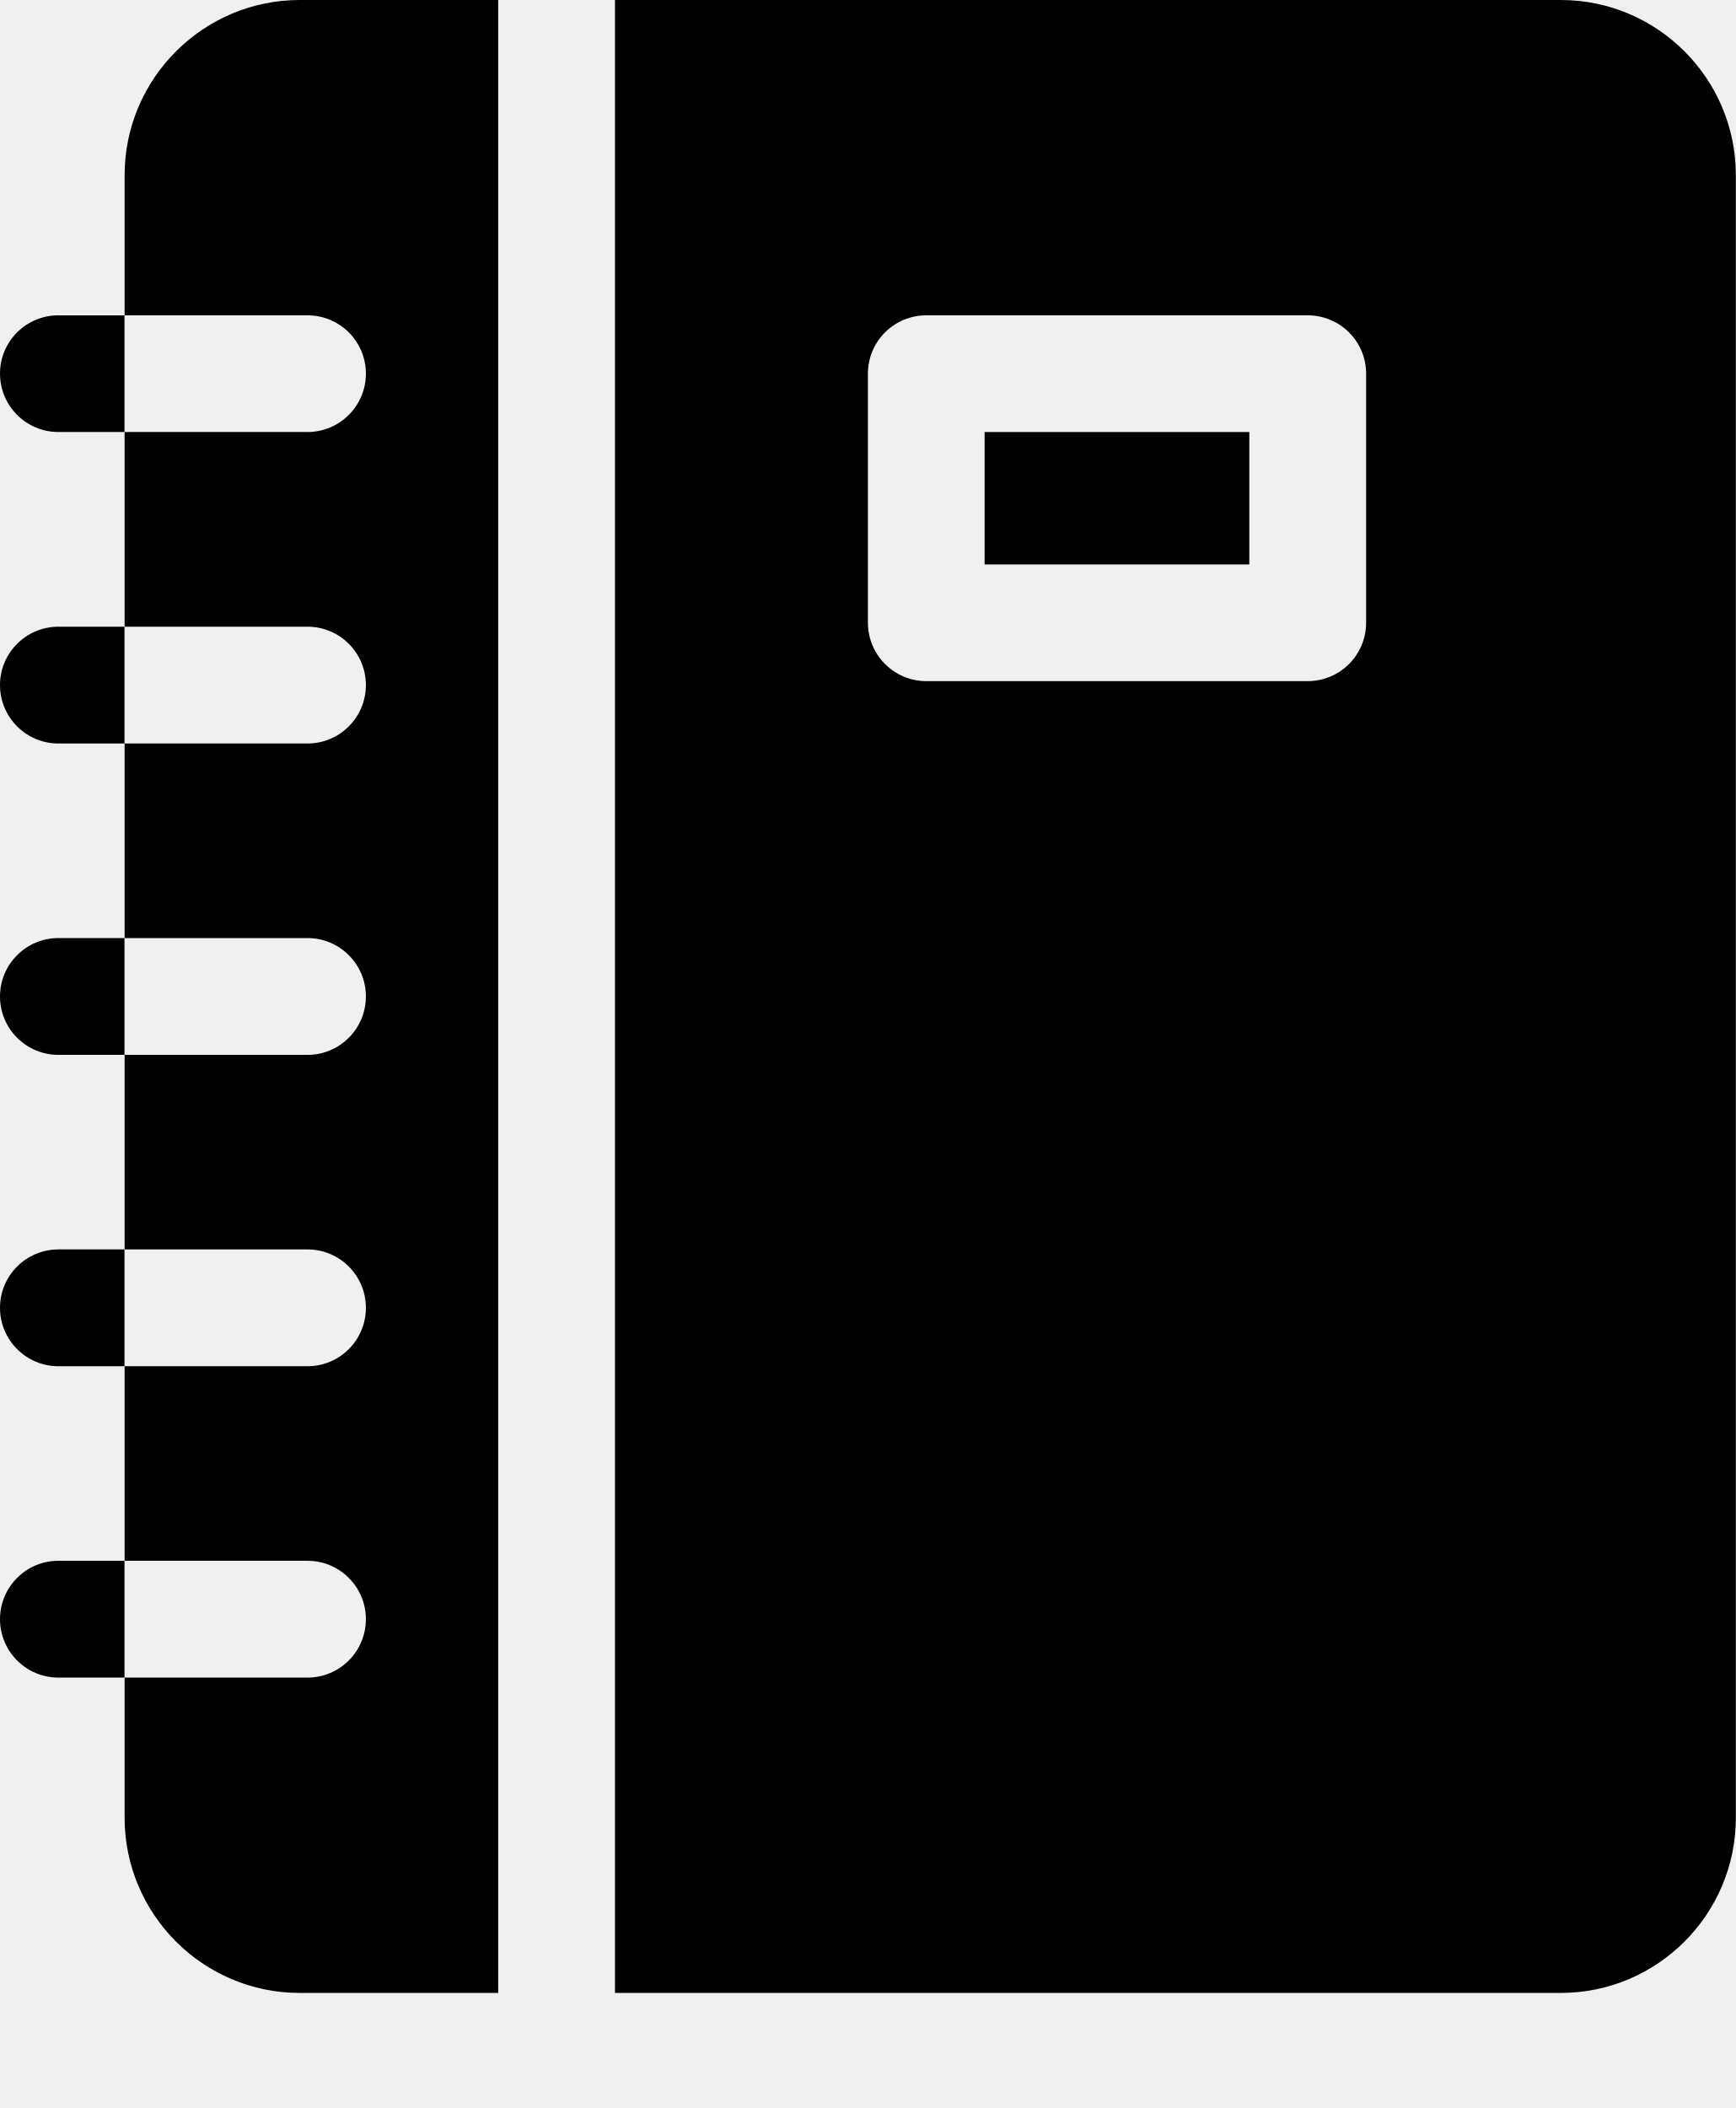
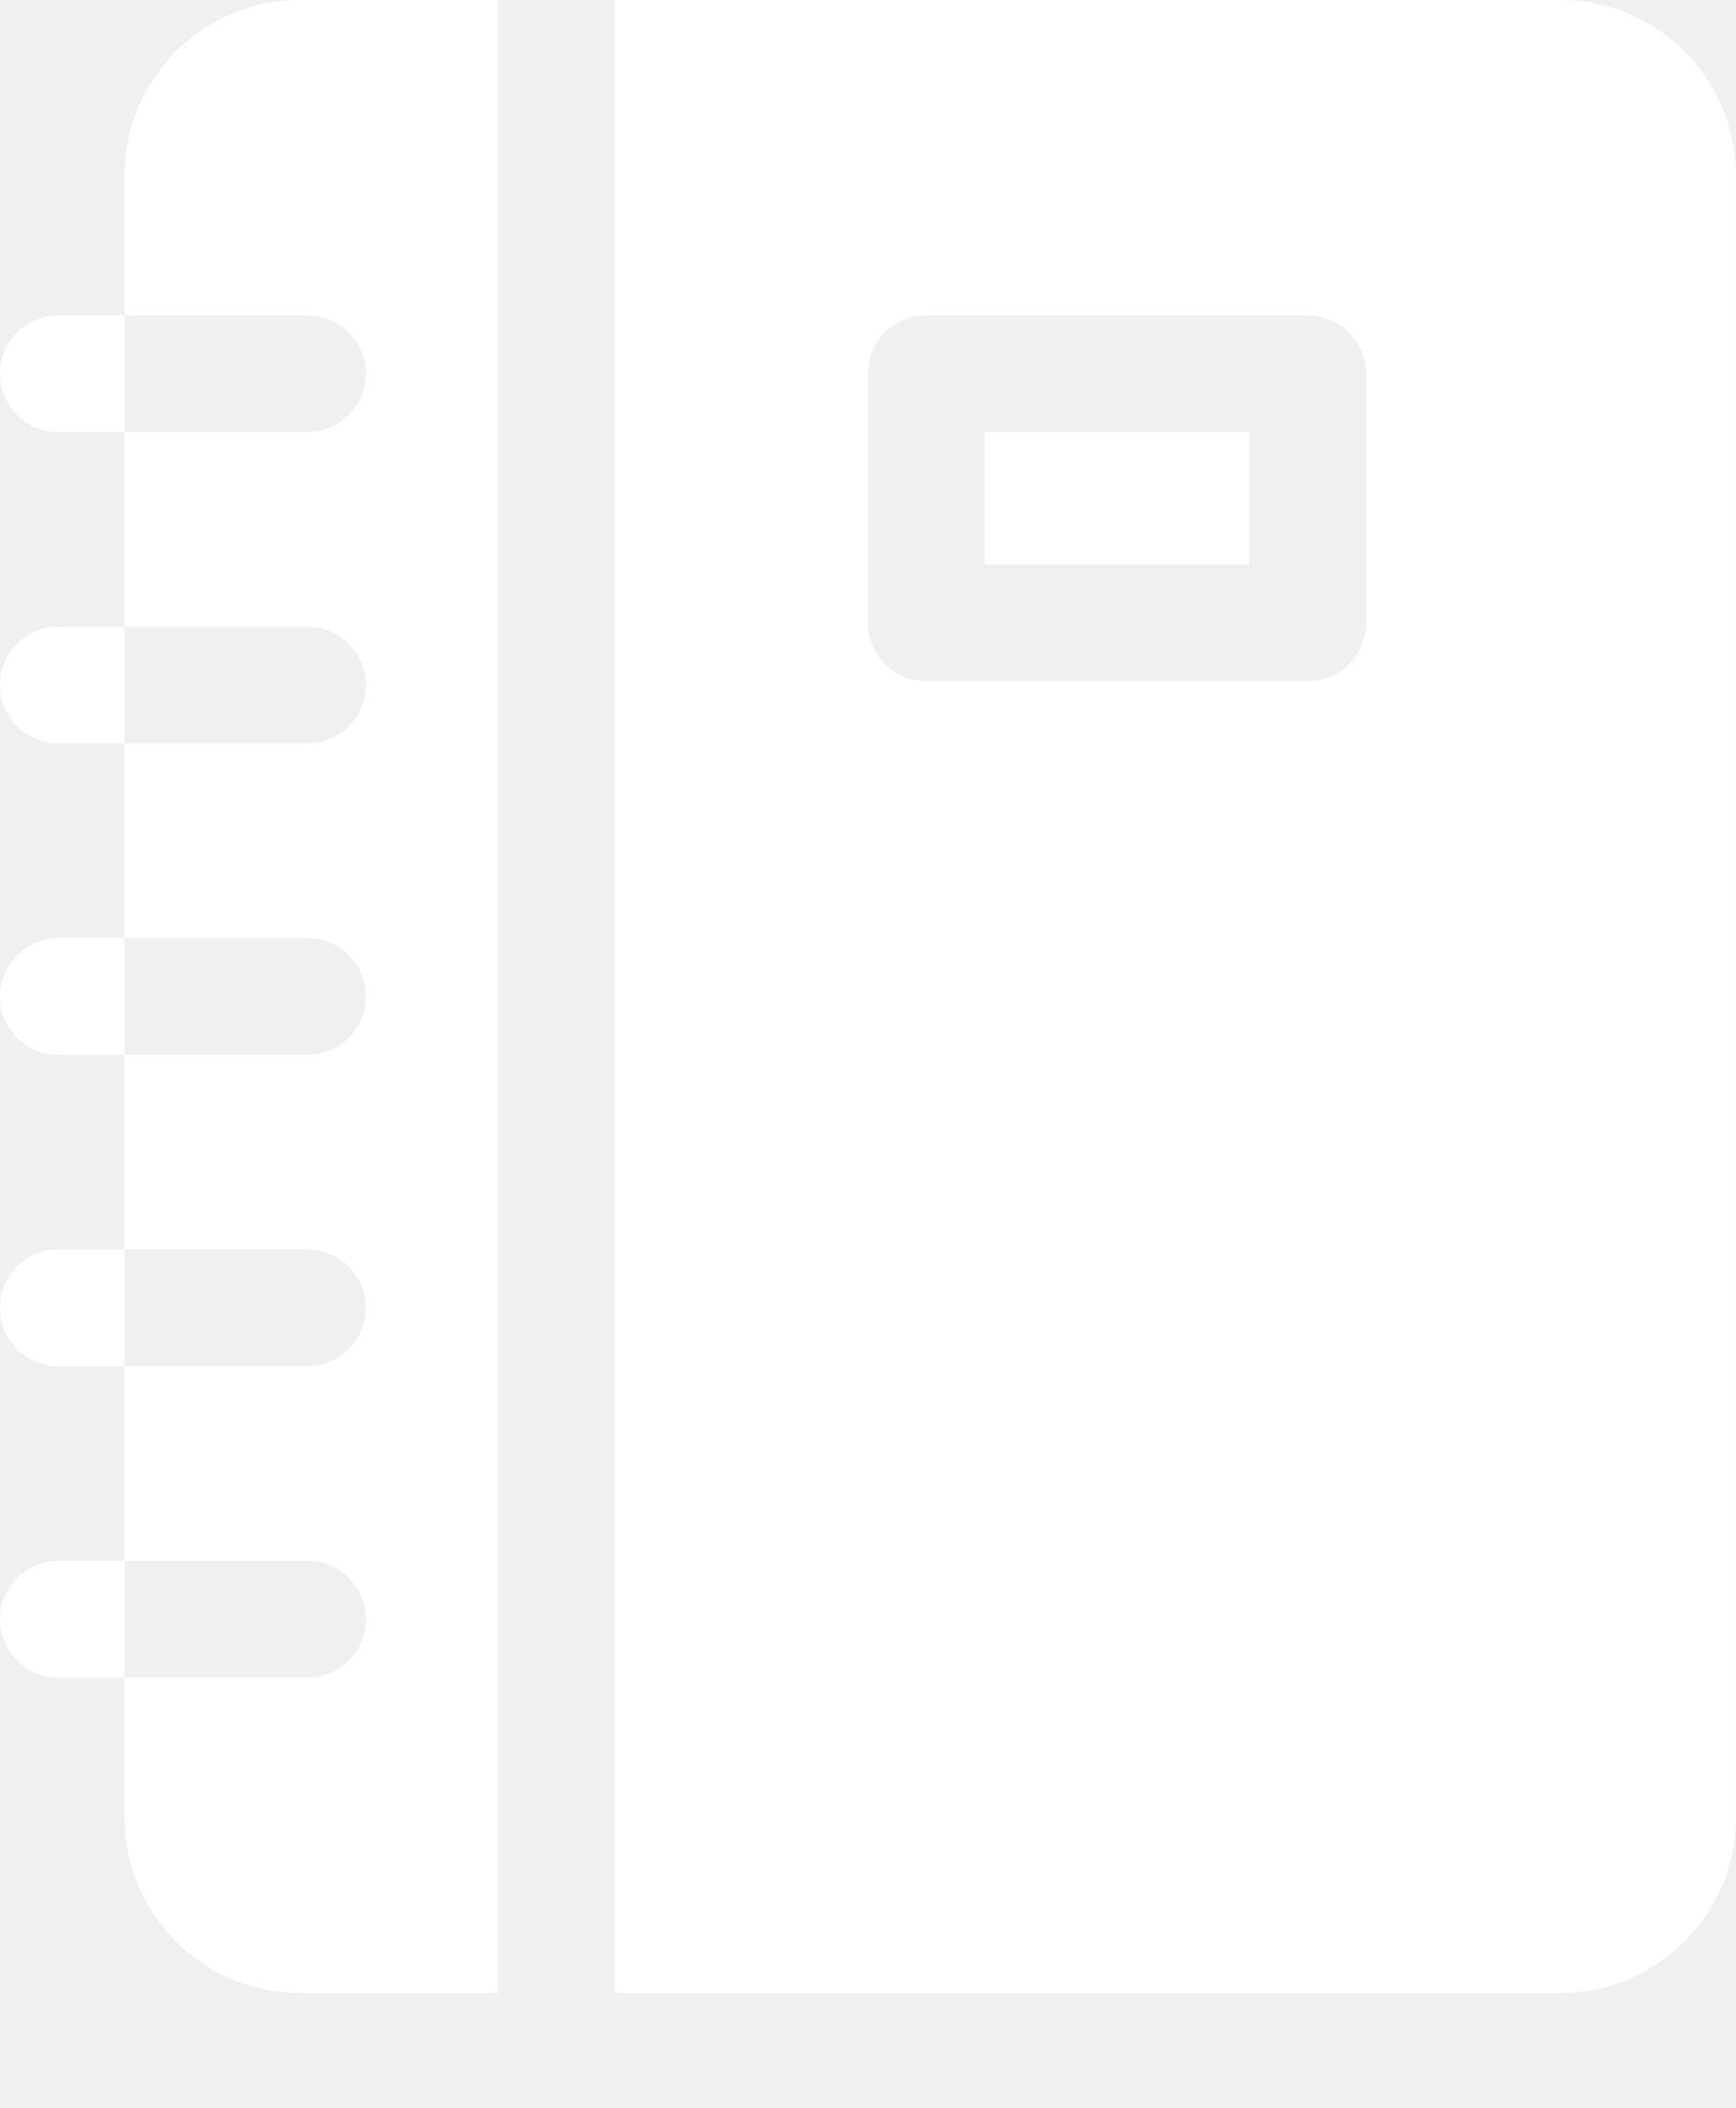
- <svg xmlns="http://www.w3.org/2000/svg" width="14" height="17" viewBox="0 0 14 17" fill="black">
+ <svg xmlns="http://www.w3.org/2000/svg" width="14" height="17" viewBox="0 0 14 17" fill="white">
  <path d="M1.004 5.054H0.471C0.211 5.054 0 5.265 0 5.525C0 5.785 0.211 5.996 0.471 5.996H1.004V5.054Z" />
  <path d="M1.004 12.587H0.471C0.211 12.587 0 12.798 0 13.058C0 13.318 0.211 13.529 0.471 13.529H1.004V12.587Z" />
  <path d="M1.004 10.076H0.471C0.211 10.076 0 10.287 0 10.547C0 10.807 0.211 11.018 0.471 11.018H1.004V10.076Z" />
  <path d="M1.004 7.565H0.471C0.211 7.565 0 7.776 0 8.036C0 8.296 0.211 8.507 0.471 8.507H1.004V7.565Z" />
  <path d="M1.004 2.543H0.471C0.211 2.543 0 2.753 0 3.013C0 3.273 0.211 3.484 0.471 3.484H1.004V2.543Z" />
  <path d="M4.018 0H2.417C1.639 0 1.005 0.634 1.005 1.413V2.543H2.48C2.74 2.543 2.951 2.753 2.951 3.013C2.951 3.273 2.74 3.484 2.48 3.484C2.052 3.484 1.466 3.484 1.005 3.484V5.054H2.48C2.74 5.054 2.951 5.265 2.951 5.525C2.951 5.785 2.74 5.996 2.48 5.996C1.716 5.996 2.163 5.996 1.005 5.996V7.565H2.48C2.74 7.565 2.951 7.776 2.951 8.036C2.951 8.296 2.74 8.507 2.48 8.507C2.052 8.507 1.466 8.507 1.005 8.507V10.076H2.48C2.74 10.076 2.951 10.287 2.951 10.547C2.951 10.807 2.74 11.018 2.48 11.018C1.716 11.018 2.163 11.018 1.005 11.018V12.587H2.48C2.74 12.587 2.951 12.798 2.951 13.058C2.951 13.318 2.74 13.529 2.48 13.529C2.052 13.529 1.466 13.529 1.005 13.529V14.659C1.005 15.438 1.639 16.072 2.417 16.072H4.018V0Z" />
  <path d="M7.941 3.484H10.076V4.552H7.941V3.484Z" />
  <path d="M12.588 0H4.96V16.072H12.588C13.367 16.072 14 15.438 14 14.659V1.413C14 0.634 13.367 0 12.588 0ZM11.018 5.022C11.018 5.282 10.807 5.493 10.547 5.493H7.471C7.211 5.493 7 5.282 7 5.022V3.013C7 2.753 7.211 2.543 7.471 2.543H10.547C10.807 2.543 11.018 2.753 11.018 3.013V5.022Z" />
</svg>
